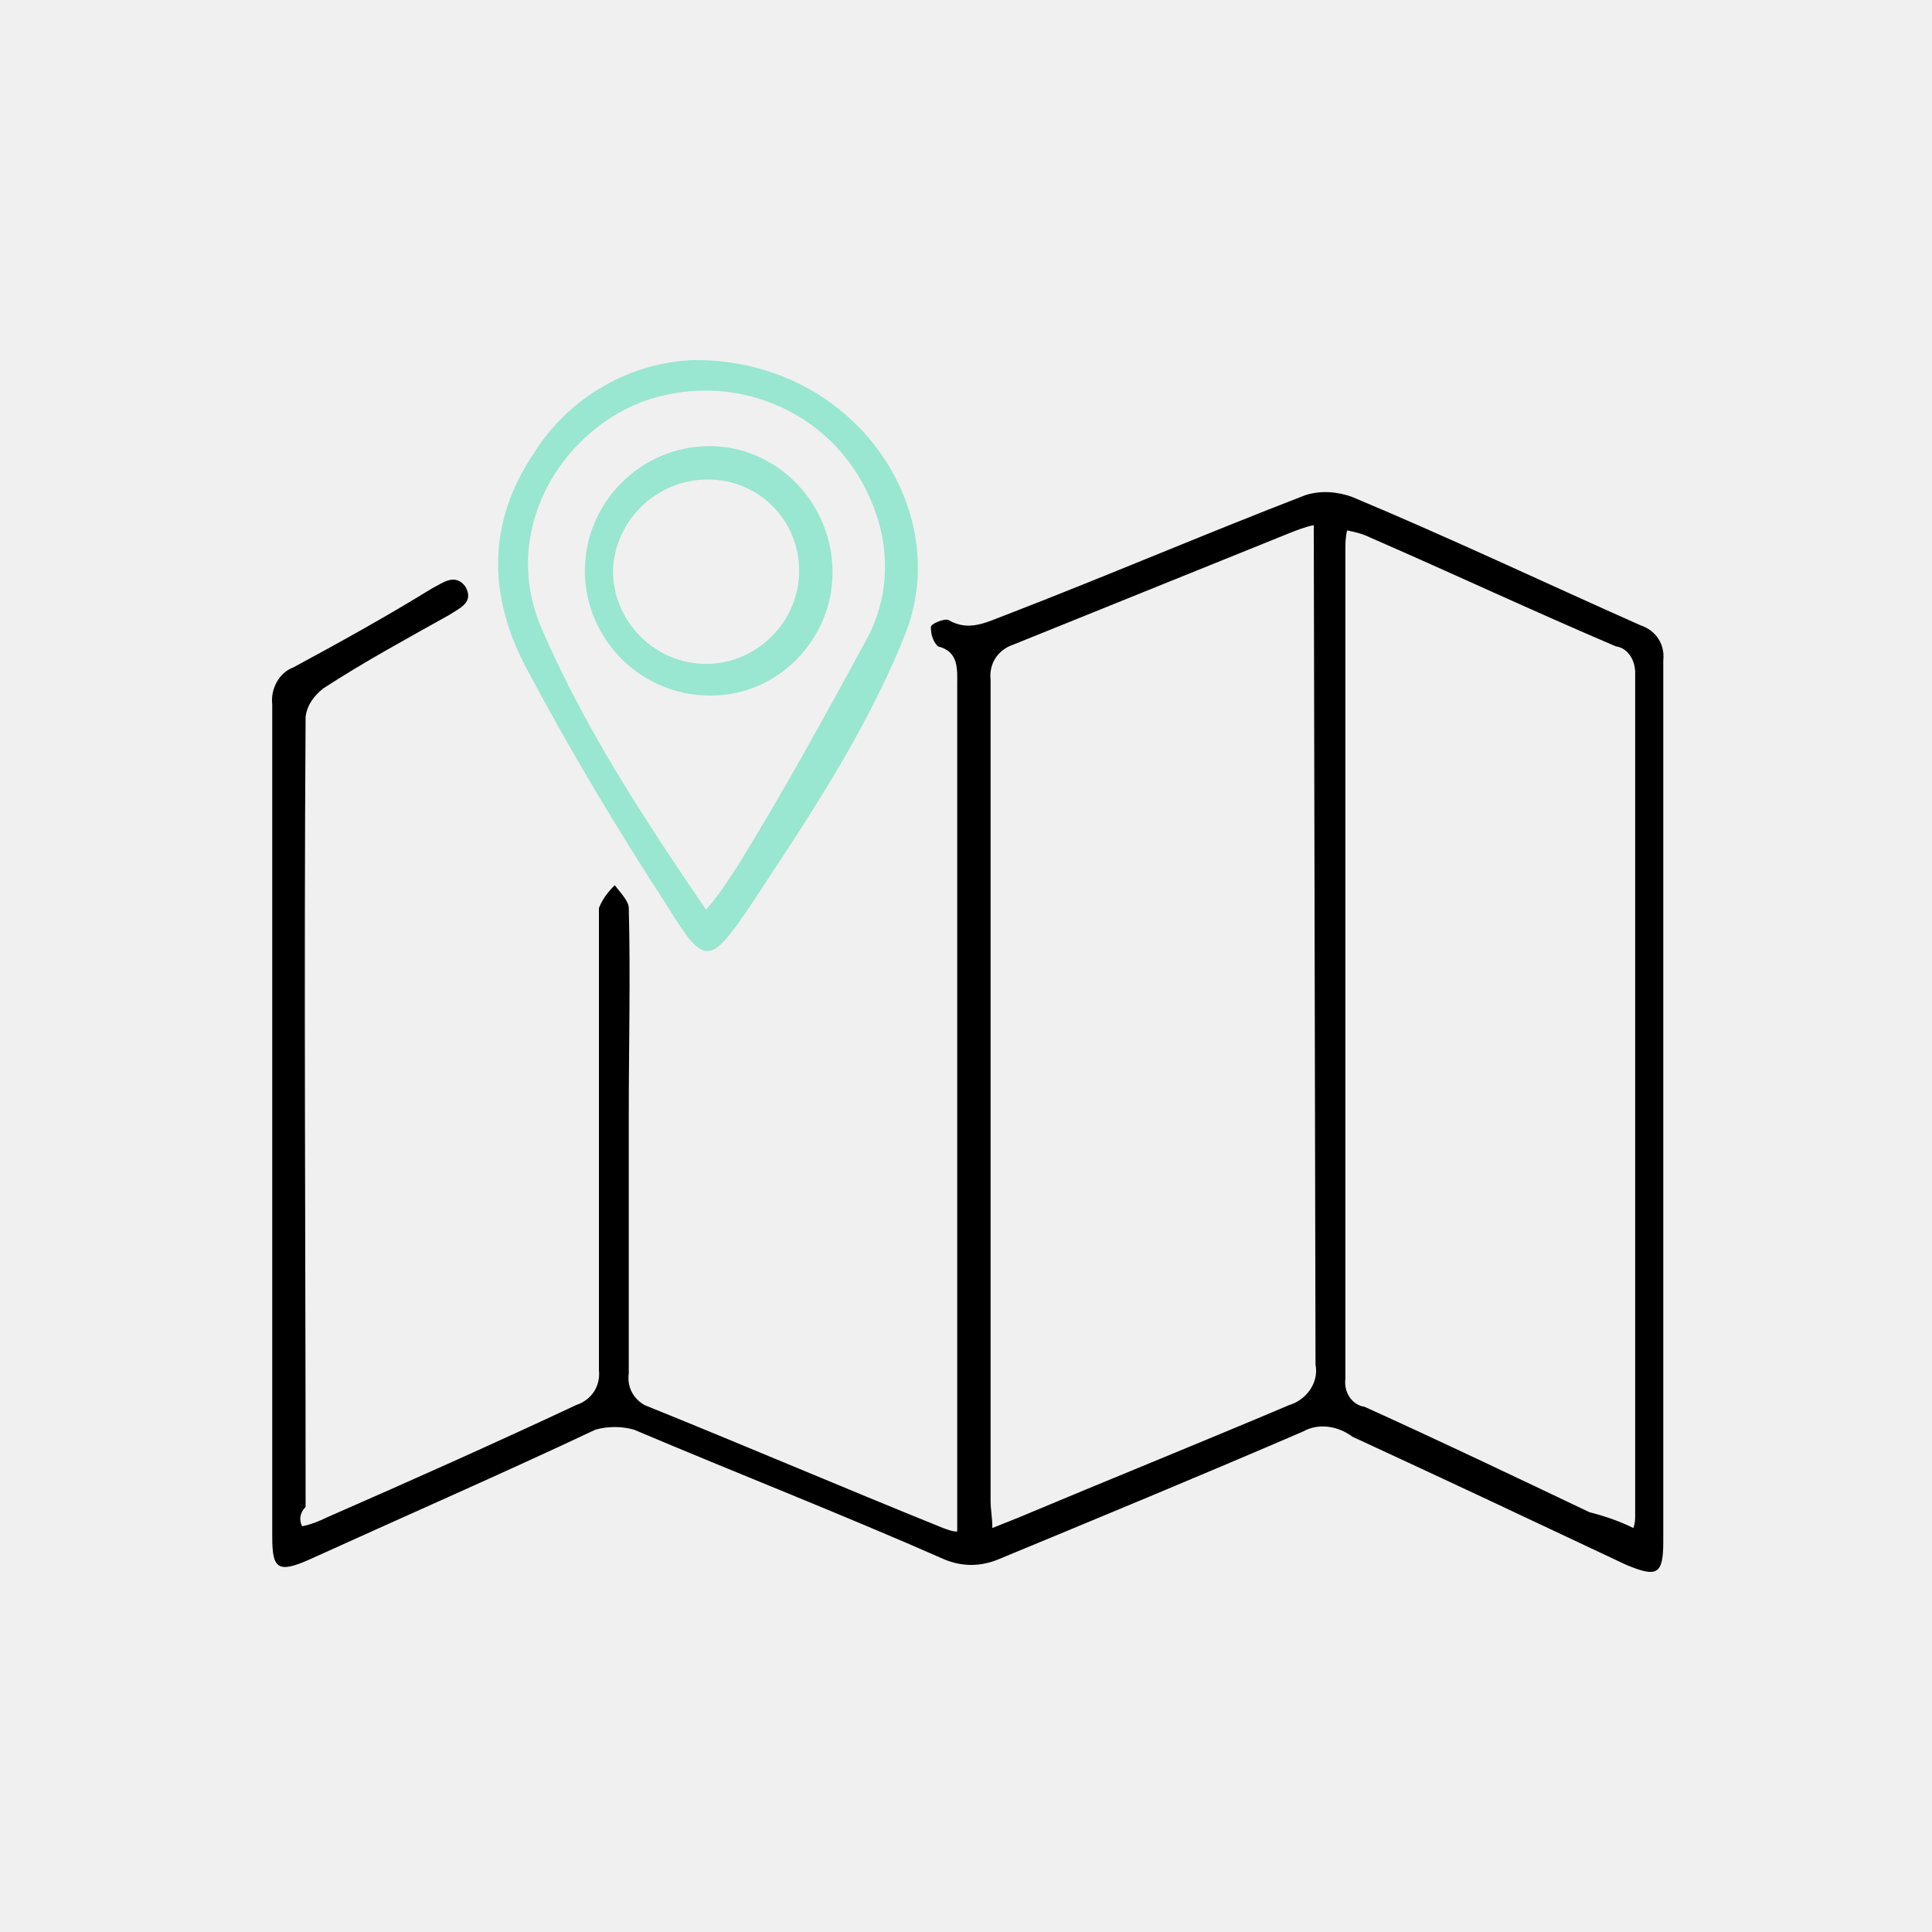
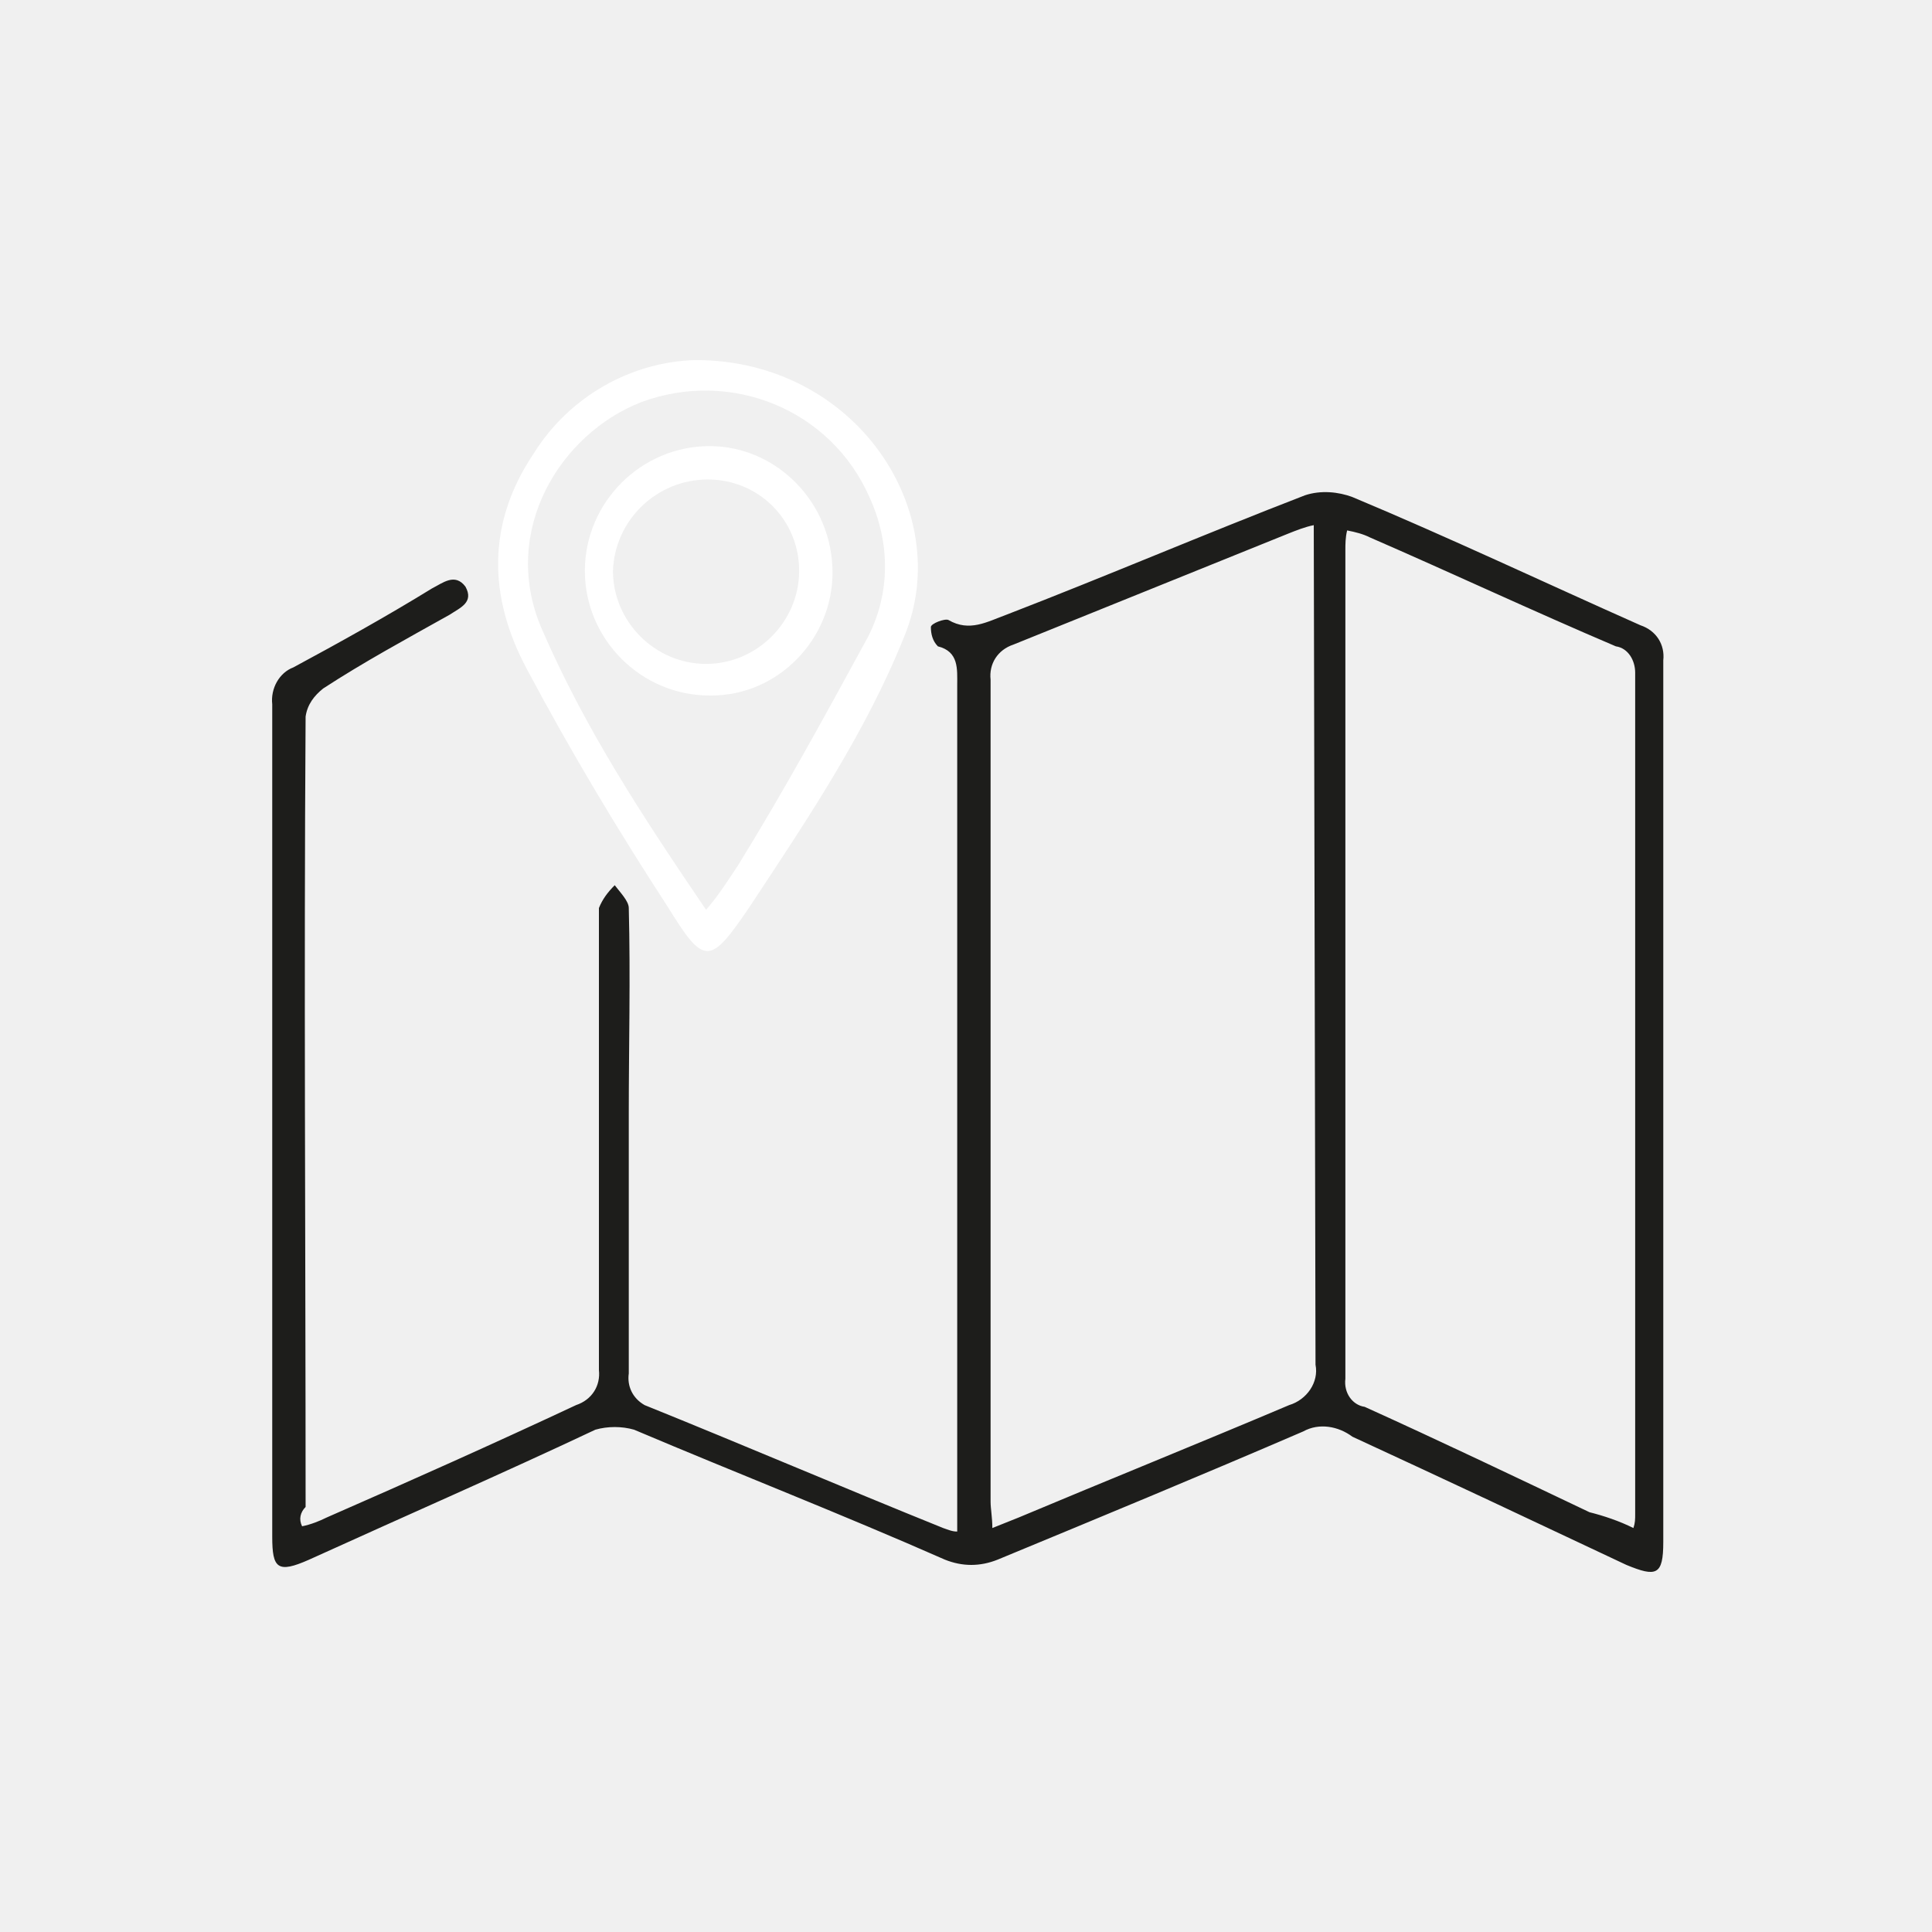
<svg xmlns="http://www.w3.org/2000/svg" width="110" height="110" x="0px" y="0px" viewBox="0 0 110 110" style="enable-background:new 0 0 110 110;" xml:space="preserve">
  <style type="text/css">
- 	.st0{fill:#99E6D1;}
+ 	.st0{fill:#1D1D1B;}
+ 	.st1{fill:#FFFFFF;}
</style>
  <g id="picto-map" transform="translate(-10.1 -16.2)">
-     <path id="Tracé_2628" d="M27.3,103.1c0.5-0.1,1-0.3,1.4-0.5c4.8-2.1,9.5-4.2,14.2-6.4c0.9-0.3,1.4-1.1,1.3-2V69c0-0.4,0-0.8,0-1.1   c0.2-0.5,0.5-0.9,0.9-1.3c0.3,0.4,0.8,0.9,0.8,1.3c0.1,3.9,0,7.9,0,11.7v14.8c-0.1,0.7,0.2,1.4,0.9,1.8c5.7,2.3,11.3,4.7,17,7   c0.3,0.1,0.5,0.2,0.8,0.2V55.2c0-0.9,0.1-1.9-1.1-2.2c-0.3-0.3-0.4-0.7-0.4-1.1c0-0.2,0.8-0.5,1-0.4c1.2,0.7,2.2,0.1,3.3-0.3   c5.7-2.2,11.3-4.6,17-6.8c0.9-0.3,1.9-0.2,2.7,0.1c5.5,2.3,11,4.9,16.4,7.3c0.9,0.3,1.4,1.1,1.3,2V104c0,1.9-0.4,2-2.1,1.3   c-5.3-2.5-10.4-4.9-15.6-7.3c-0.8-0.6-1.9-0.8-2.8-0.3c-5.8,2.5-11.6,4.9-17.4,7.3c-1,0.4-2,0.4-3,0c-5.9-2.6-11.8-4.9-17.7-7.4   c-0.7-0.2-1.5-0.2-2.2,0c-5.3,2.5-10.8,4.9-16.3,7.4c-1.8,0.8-2.1,0.5-2.1-1.3V56.3c-0.1-0.9,0.4-1.8,1.2-2.1   c2.6-1.4,5.3-2.9,7.9-4.5c0.6-0.3,1.3-0.9,1.9-0.1c0.5,0.9-0.3,1.2-0.9,1.6c-2.5,1.4-4.9,2.7-7.2,4.2c-0.5,0.4-0.9,0.9-1,1.6   c-0.1,15,0,29.9,0,45C27.2,102.3,27.1,102.7,27.3,103.1z M84.9,46.1c-0.5,0.1-1,0.3-1.5,0.5c-5.2,2.1-10.4,4.2-15.6,6.3   c-0.9,0.3-1.4,1.1-1.3,2v46.8c0,0.4,0.1,0.9,0.1,1.5c0.5-0.2,1-0.4,1.5-0.6c5-2.1,10.2-4.2,15.4-6.4c1-0.3,1.7-1.3,1.5-2.3   L84.9,46.1L84.9,46.1z M103.1,103.2c0.1-0.3,0.1-0.5,0.1-0.8V54.5c0-0.7-0.4-1.4-1.1-1.5c-4.7-2-9.4-4.2-14-6.2   c-0.4-0.2-0.8-0.3-1.3-0.4c-0.1,0.4-0.1,0.8-0.1,1.1v47.2c-0.1,0.8,0.4,1.5,1.1,1.6c4.2,1.9,8.6,4,12.8,6   C101.4,102.5,102.3,102.8,103.1,103.2L103.1,103.2z" />
-     <path id="Tracé_2629" class="st0" d="M49.7,36.7c9.1,0,14.8,8.6,11.9,15.7c-2.2,5.5-5.5,10.4-8.8,15.4c-2.3,3.4-2.6,3.4-4.7,0   c-2.8-4.3-5.5-8.8-8-13.5c-2.2-4.1-2.3-8.3,0.4-12.3C42.5,38.8,46,36.8,49.7,36.7z M50.3,68c0.7-0.8,1.2-1.6,1.8-2.5   c2.6-4.2,5-8.6,7.4-13c1.3-2.5,1.3-5.4,0.1-8c-2.2-5-7.9-7.3-13-5.4c-4.6,1.8-8,7.3-5.7,12.8C43.4,57.7,46.7,62.7,50.3,68z" />
-     <path id="Tracé_2630" class="st0" d="M57.5,48.8c0,3.8-3.1,7-6.9,7h-0.1c-3.9,0-7.1-3.2-7.1-7.1s3.2-7.1,7.1-7.1   C54.3,41.6,57.5,44.8,57.5,48.8C57.5,48.7,57.5,48.8,57.5,48.8z M45,48.7c0,2.9,2.4,5.3,5.3,5.3c2.9,0,5.3-2.4,5.3-5.3   c0-2.9-2.3-5.2-5.2-5.2C47.5,43.5,45.1,45.8,45,48.7z" />
+     <path id="Tracé_2628" class="st0" d="M27.3,103.1c0.5-0.1,1-0.3,1.4-0.5c4.8-2.1,9.5-4.2,14.2-6.4c0.9-0.3,1.4-1.1,1.3-2V69   c0-0.4,0-0.8,0-1.1c0.2-0.5,0.5-0.9,0.9-1.3c0.3,0.4,0.8,0.9,0.8,1.3c0.1,3.9,0,7.9,0,11.7v14.8c-0.1,0.7,0.2,1.4,0.9,1.8   c5.7,2.3,11.3,4.7,17,7c0.3,0.1,0.5,0.2,0.8,0.2V55.2c0-0.9,0.1-1.9-1.1-2.2c-0.3-0.3-0.4-0.7-0.4-1.1c0-0.2,0.8-0.5,1-0.4   c1.2,0.7,2.2,0.1,3.3-0.3c5.7-2.2,11.3-4.6,17-6.8c0.9-0.3,1.9-0.2,2.7,0.1c5.5,2.3,11,4.9,16.4,7.3c0.9,0.3,1.4,1.1,1.3,2V104   c0,1.9-0.4,2-2.1,1.3c-5.3-2.5-10.4-4.9-15.6-7.3c-0.8-0.6-1.9-0.8-2.8-0.3c-5.8,2.5-11.6,4.9-17.4,7.3c-1,0.4-2,0.4-3,0   c-5.9-2.6-11.8-4.9-17.7-7.4c-0.7-0.2-1.5-0.2-2.2,0c-5.3,2.5-10.8,4.9-16.3,7.4c-1.8,0.8-2.1,0.5-2.1-1.3V56.3   c-0.1-0.9,0.4-1.8,1.2-2.1c2.6-1.4,5.3-2.9,7.9-4.5c0.6-0.3,1.3-0.9,1.9-0.1c0.5,0.9-0.3,1.2-0.9,1.6c-2.5,1.4-4.9,2.7-7.2,4.2   c-0.5,0.4-0.9,0.9-1,1.6c-0.1,15,0,29.9,0,45C27.2,102.3,27.1,102.7,27.3,103.1z M84.9,46.1c-0.5,0.1-1,0.3-1.5,0.5   c-5.2,2.1-10.4,4.2-15.6,6.3c-0.9,0.3-1.4,1.1-1.3,2v46.8c0,0.4,0.1,0.9,0.1,1.5c0.5-0.2,1-0.4,1.5-0.6c5-2.1,10.2-4.2,15.4-6.4   c1-0.3,1.7-1.3,1.5-2.3L84.9,46.1L84.9,46.1z M103.1,103.2c0.1-0.3,0.1-0.5,0.1-0.8V54.5c0-0.7-0.4-1.4-1.1-1.5   c-4.7-2-9.4-4.2-14-6.2c-0.4-0.2-0.8-0.3-1.3-0.4c-0.1,0.4-0.1,0.8-0.1,1.1v47.2c-0.1,0.8,0.4,1.5,1.1,1.6c4.2,1.9,8.6,4,12.8,6   C101.4,102.5,102.3,102.8,103.1,103.2L103.1,103.2z" />
+     <path id="Tracé_2629" class="st1" d="M49.7,36.7c9.1,0,14.8,8.6,11.9,15.7c-2.2,5.5-5.5,10.4-8.8,15.4c-2.3,3.4-2.6,3.4-4.7,0   c-2.8-4.3-5.5-8.8-8-13.5c-2.2-4.1-2.3-8.3,0.4-12.3C42.5,38.8,46,36.8,49.7,36.7z M50.3,68c0.7-0.8,1.2-1.6,1.8-2.5   c2.6-4.2,5-8.6,7.4-13c1.3-2.5,1.3-5.4,0.1-8c-2.2-5-7.9-7.3-13-5.4c-4.6,1.8-8,7.3-5.7,12.8C43.4,57.7,46.7,62.7,50.3,68z" />
+     <path id="Tracé_2630" class="st1" d="M57.5,48.8c0,3.8-3.1,7-6.9,7h-0.1c-3.9,0-7.1-3.2-7.1-7.1s3.2-7.1,7.1-7.1   C54.3,41.6,57.5,44.8,57.5,48.8C57.5,48.7,57.5,48.8,57.5,48.8z M45,48.7c0,2.9,2.4,5.3,5.3,5.3c2.9,0,5.3-2.4,5.3-5.3   c0-2.9-2.3-5.2-5.2-5.2C47.5,43.5,45.1,45.8,45,48.7z" />
  </g>
</svg>
